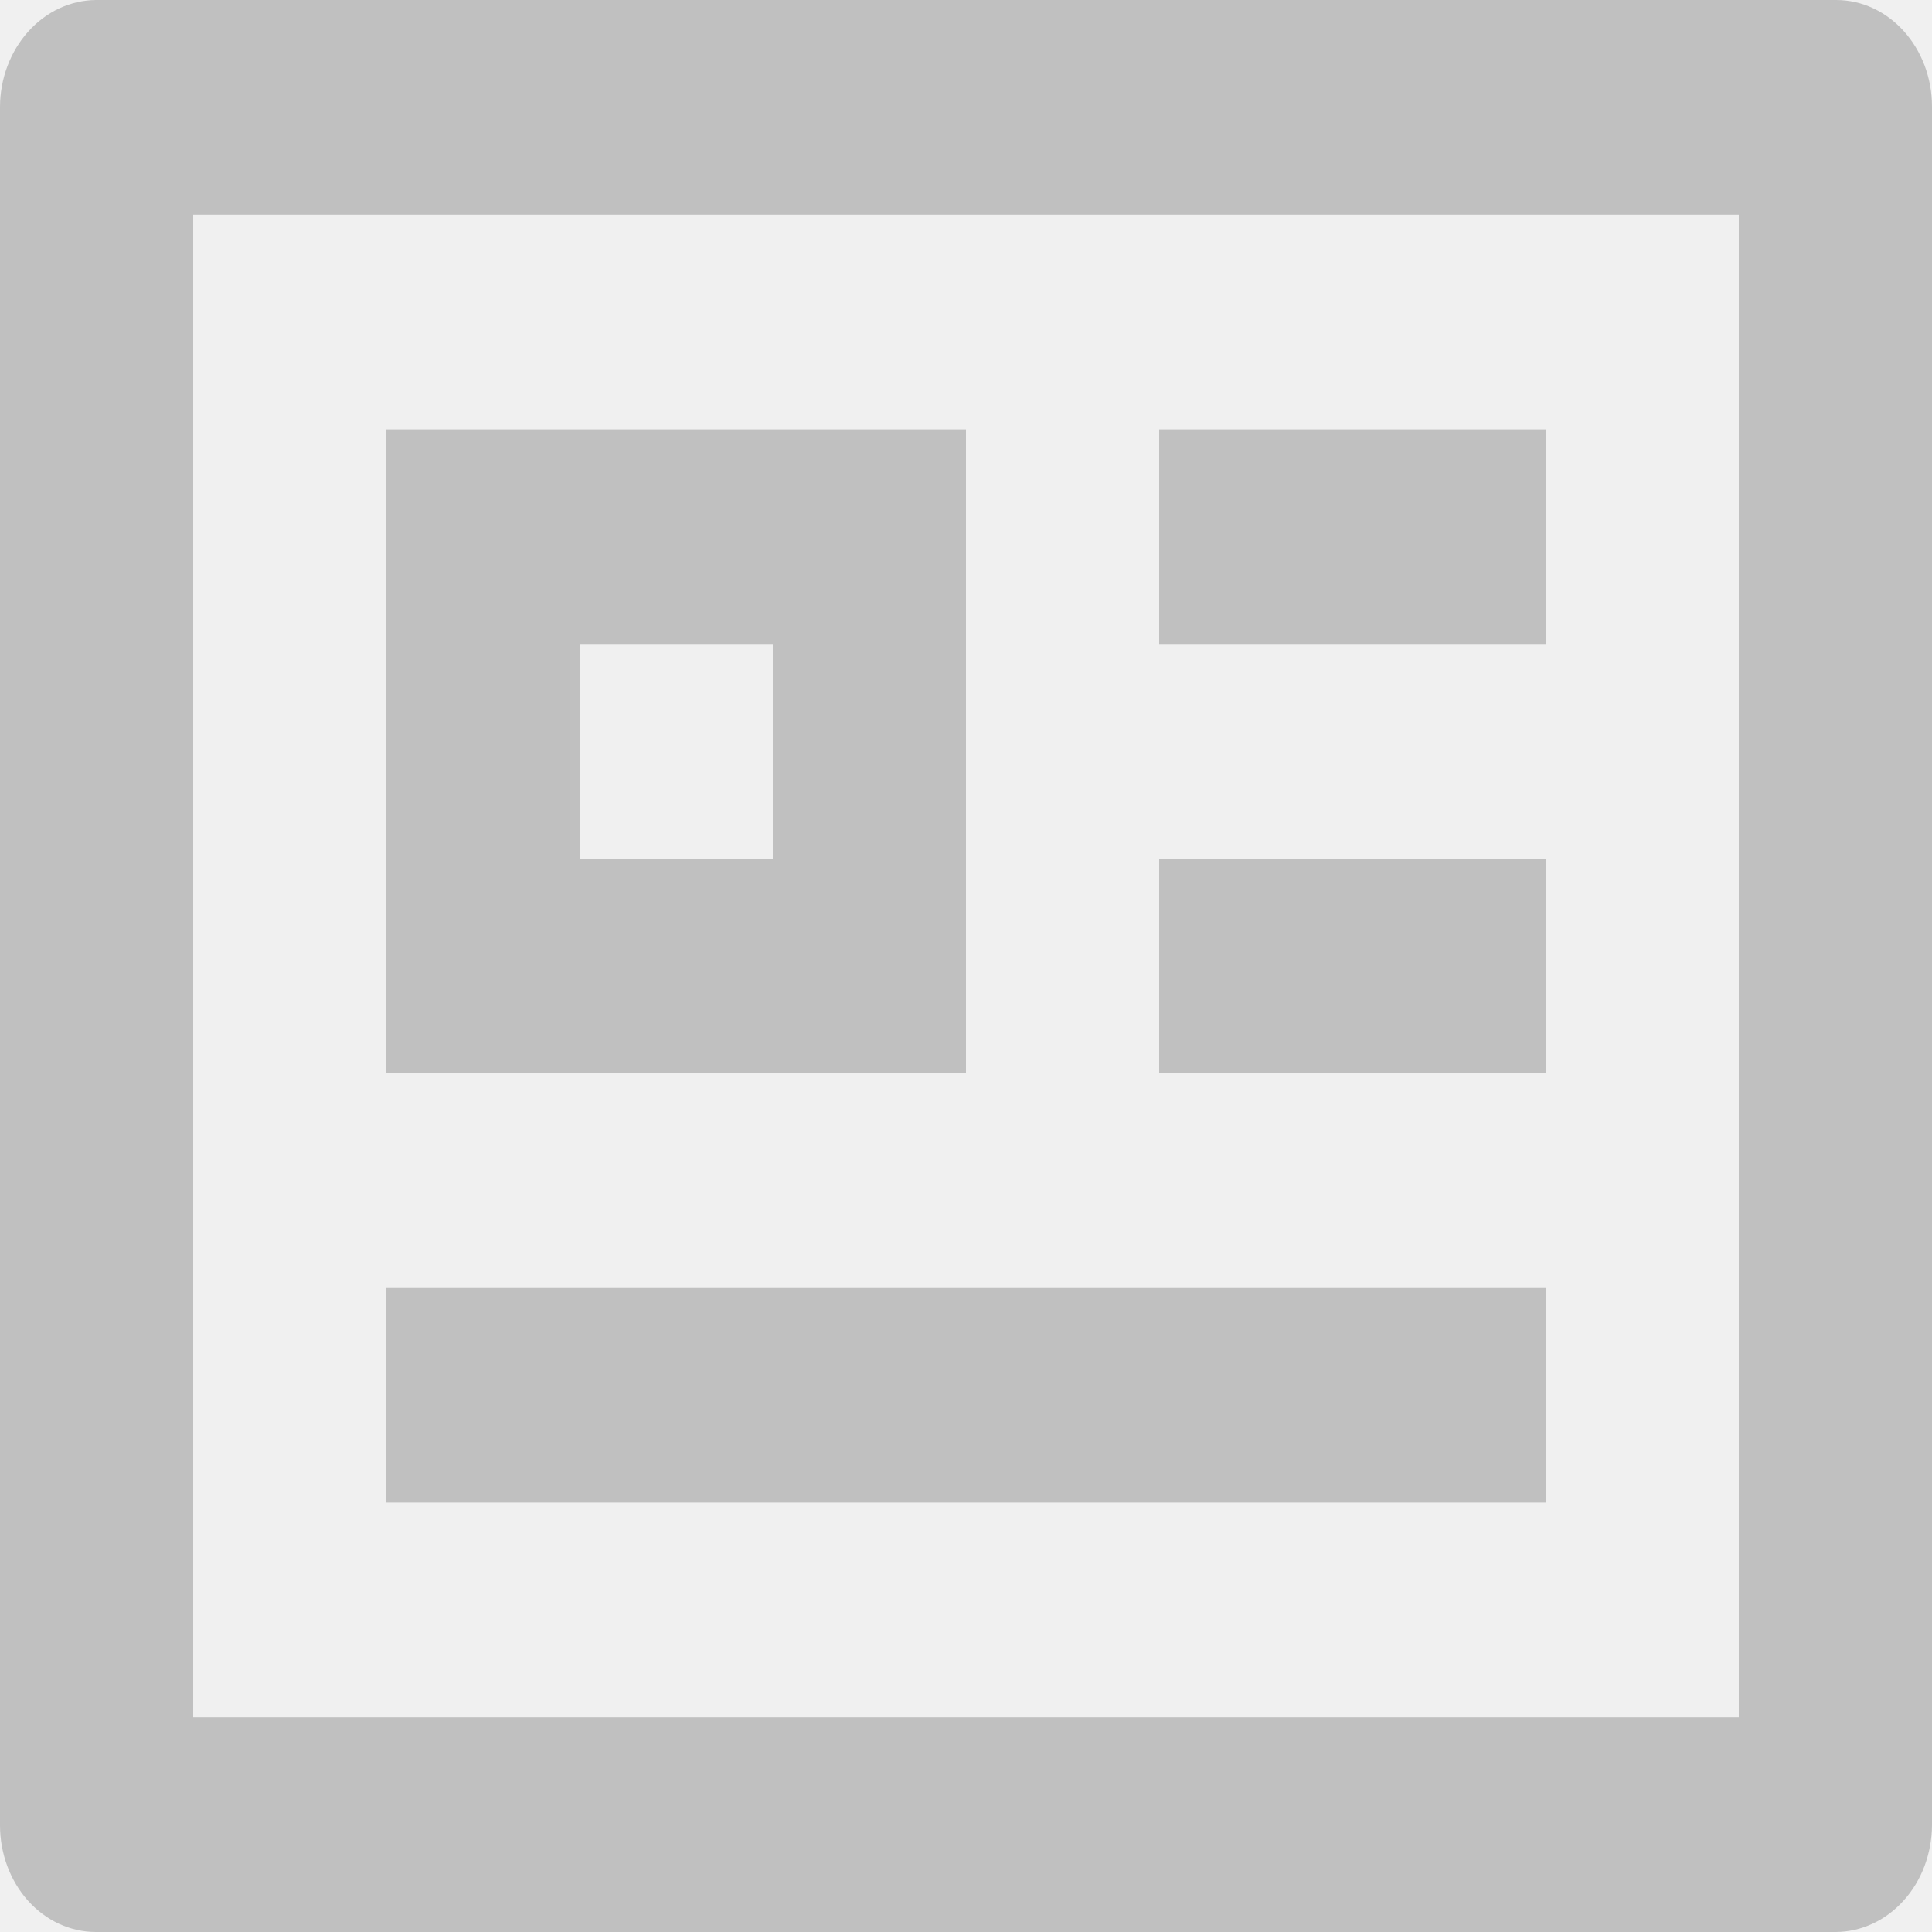
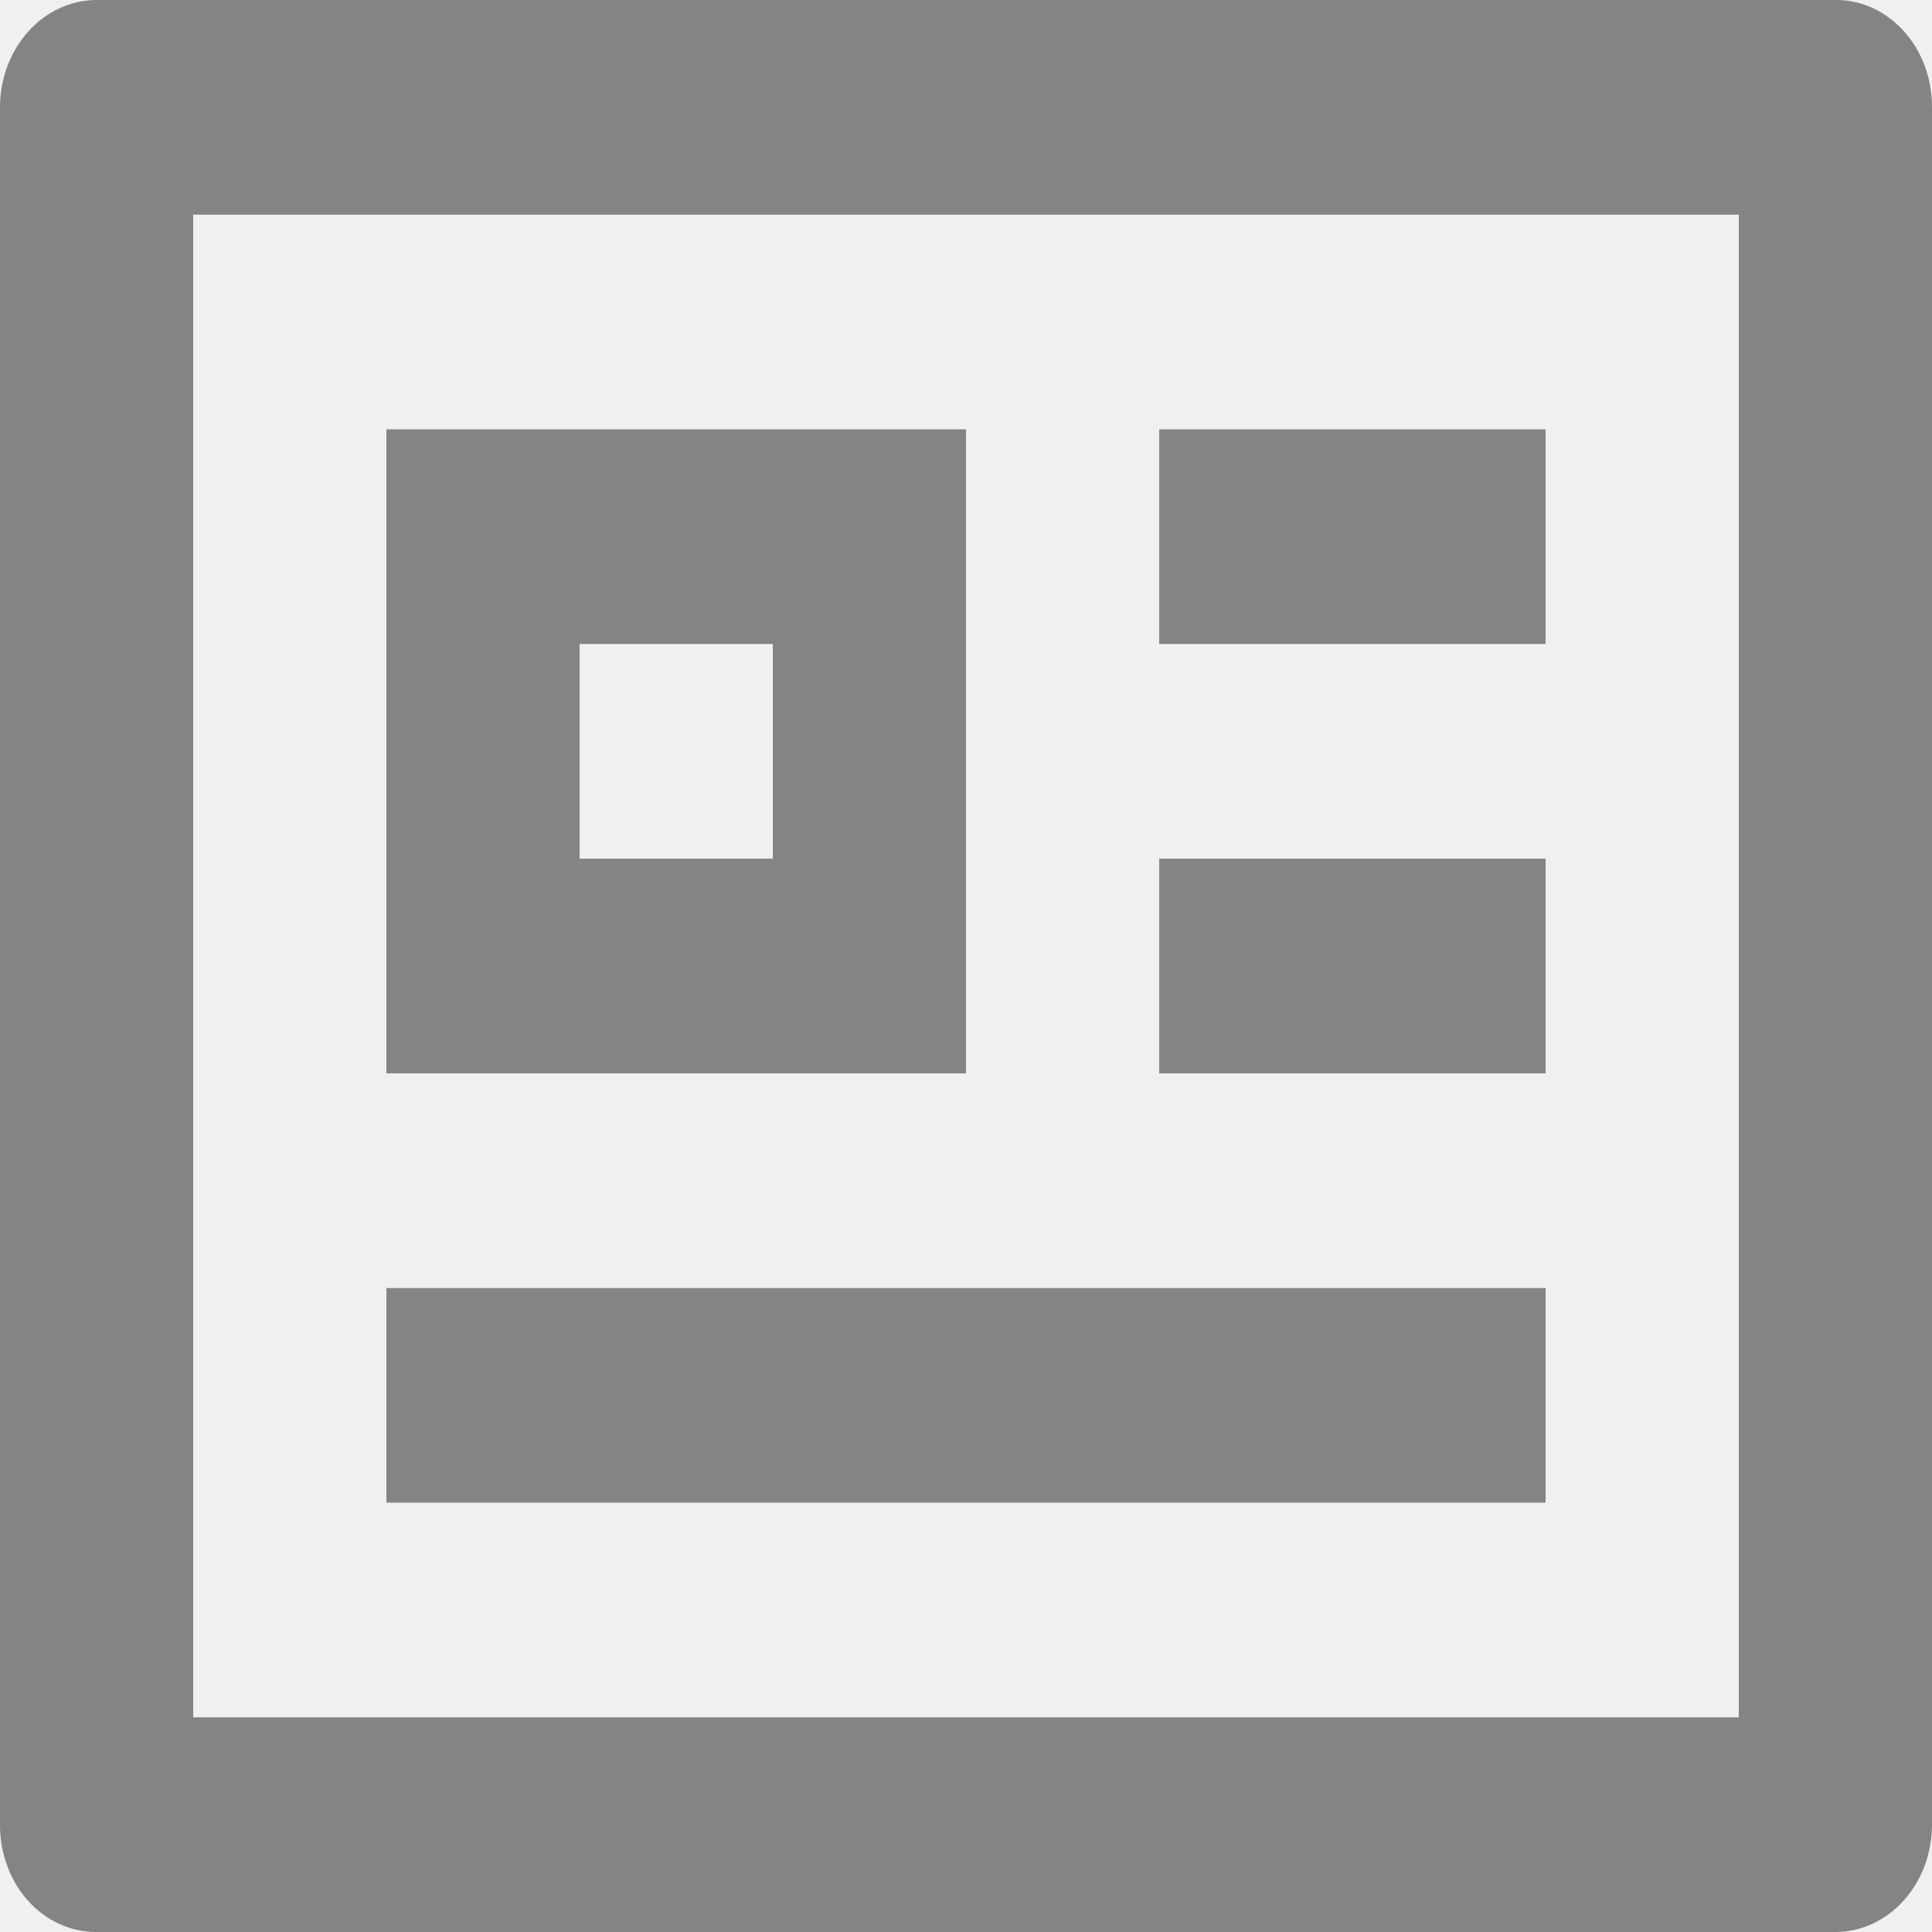
<svg xmlns="http://www.w3.org/2000/svg" width="16" height="16" viewBox="0 0 16 16" fill="none">
  <g clip-path="url(#clip0_770_4600)">
-     <path d="M15.206 0C15.645 0 16 0.396 16 0.883V15.117C15.998 15.351 15.915 15.574 15.766 15.739C15.617 15.905 15.416 15.998 15.206 16H0.794C0.583 16 0.381 15.907 0.232 15.741C0.084 15.576 -1.06764e-07 15.351 0 15.117V0.883C0.001 0.649 0.086 0.426 0.234 0.261C0.383 0.095 0.584 0.002 0.794 0H15.206ZM14.4 1.778H1.6V14.222H14.4V1.778ZM12.8 10.667V12.444H3.2V10.667H12.8ZM8 3.556V8.889H3.2V3.556H8ZM12.8 7.111V8.889H9.6V7.111H12.8ZM6.4 5.333H4.8V7.111H6.4V5.333ZM12.8 3.556V5.333H9.6V3.556H12.8Z" fill="black" fill-opacity="0.2" />
+     <path d="M15.206 0C15.645 0 16 0.396 16 0.883V15.117C15.998 15.351 15.915 15.574 15.766 15.739C15.617 15.905 15.416 15.998 15.206 16H0.794C0.583 16 0.381 15.907 0.232 15.741C0.084 15.576 -1.06764e-07 15.351 0 15.117V0.883C0.001 0.649 0.086 0.426 0.234 0.261C0.383 0.095 0.584 0.002 0.794 0H15.206ZM14.4 1.778H1.6V14.222H14.4V1.778ZM12.8 10.667V12.444H3.2V10.667H12.8ZM8 3.556V8.889H3.2V3.556H8ZM12.8 7.111V8.889H9.6V7.111H12.8ZM6.4 5.333H4.8V7.111H6.4V5.333ZM12.8 3.556V5.333H9.6V3.556H12.8Z" fill="currentColor" fill-opacity="0.45" />
  </g>
  <defs>
    <clipPath id="clip0_770_4600">
      <rect width="16" height="16" fill="white" />
    </clipPath>
  </defs>
</svg>
